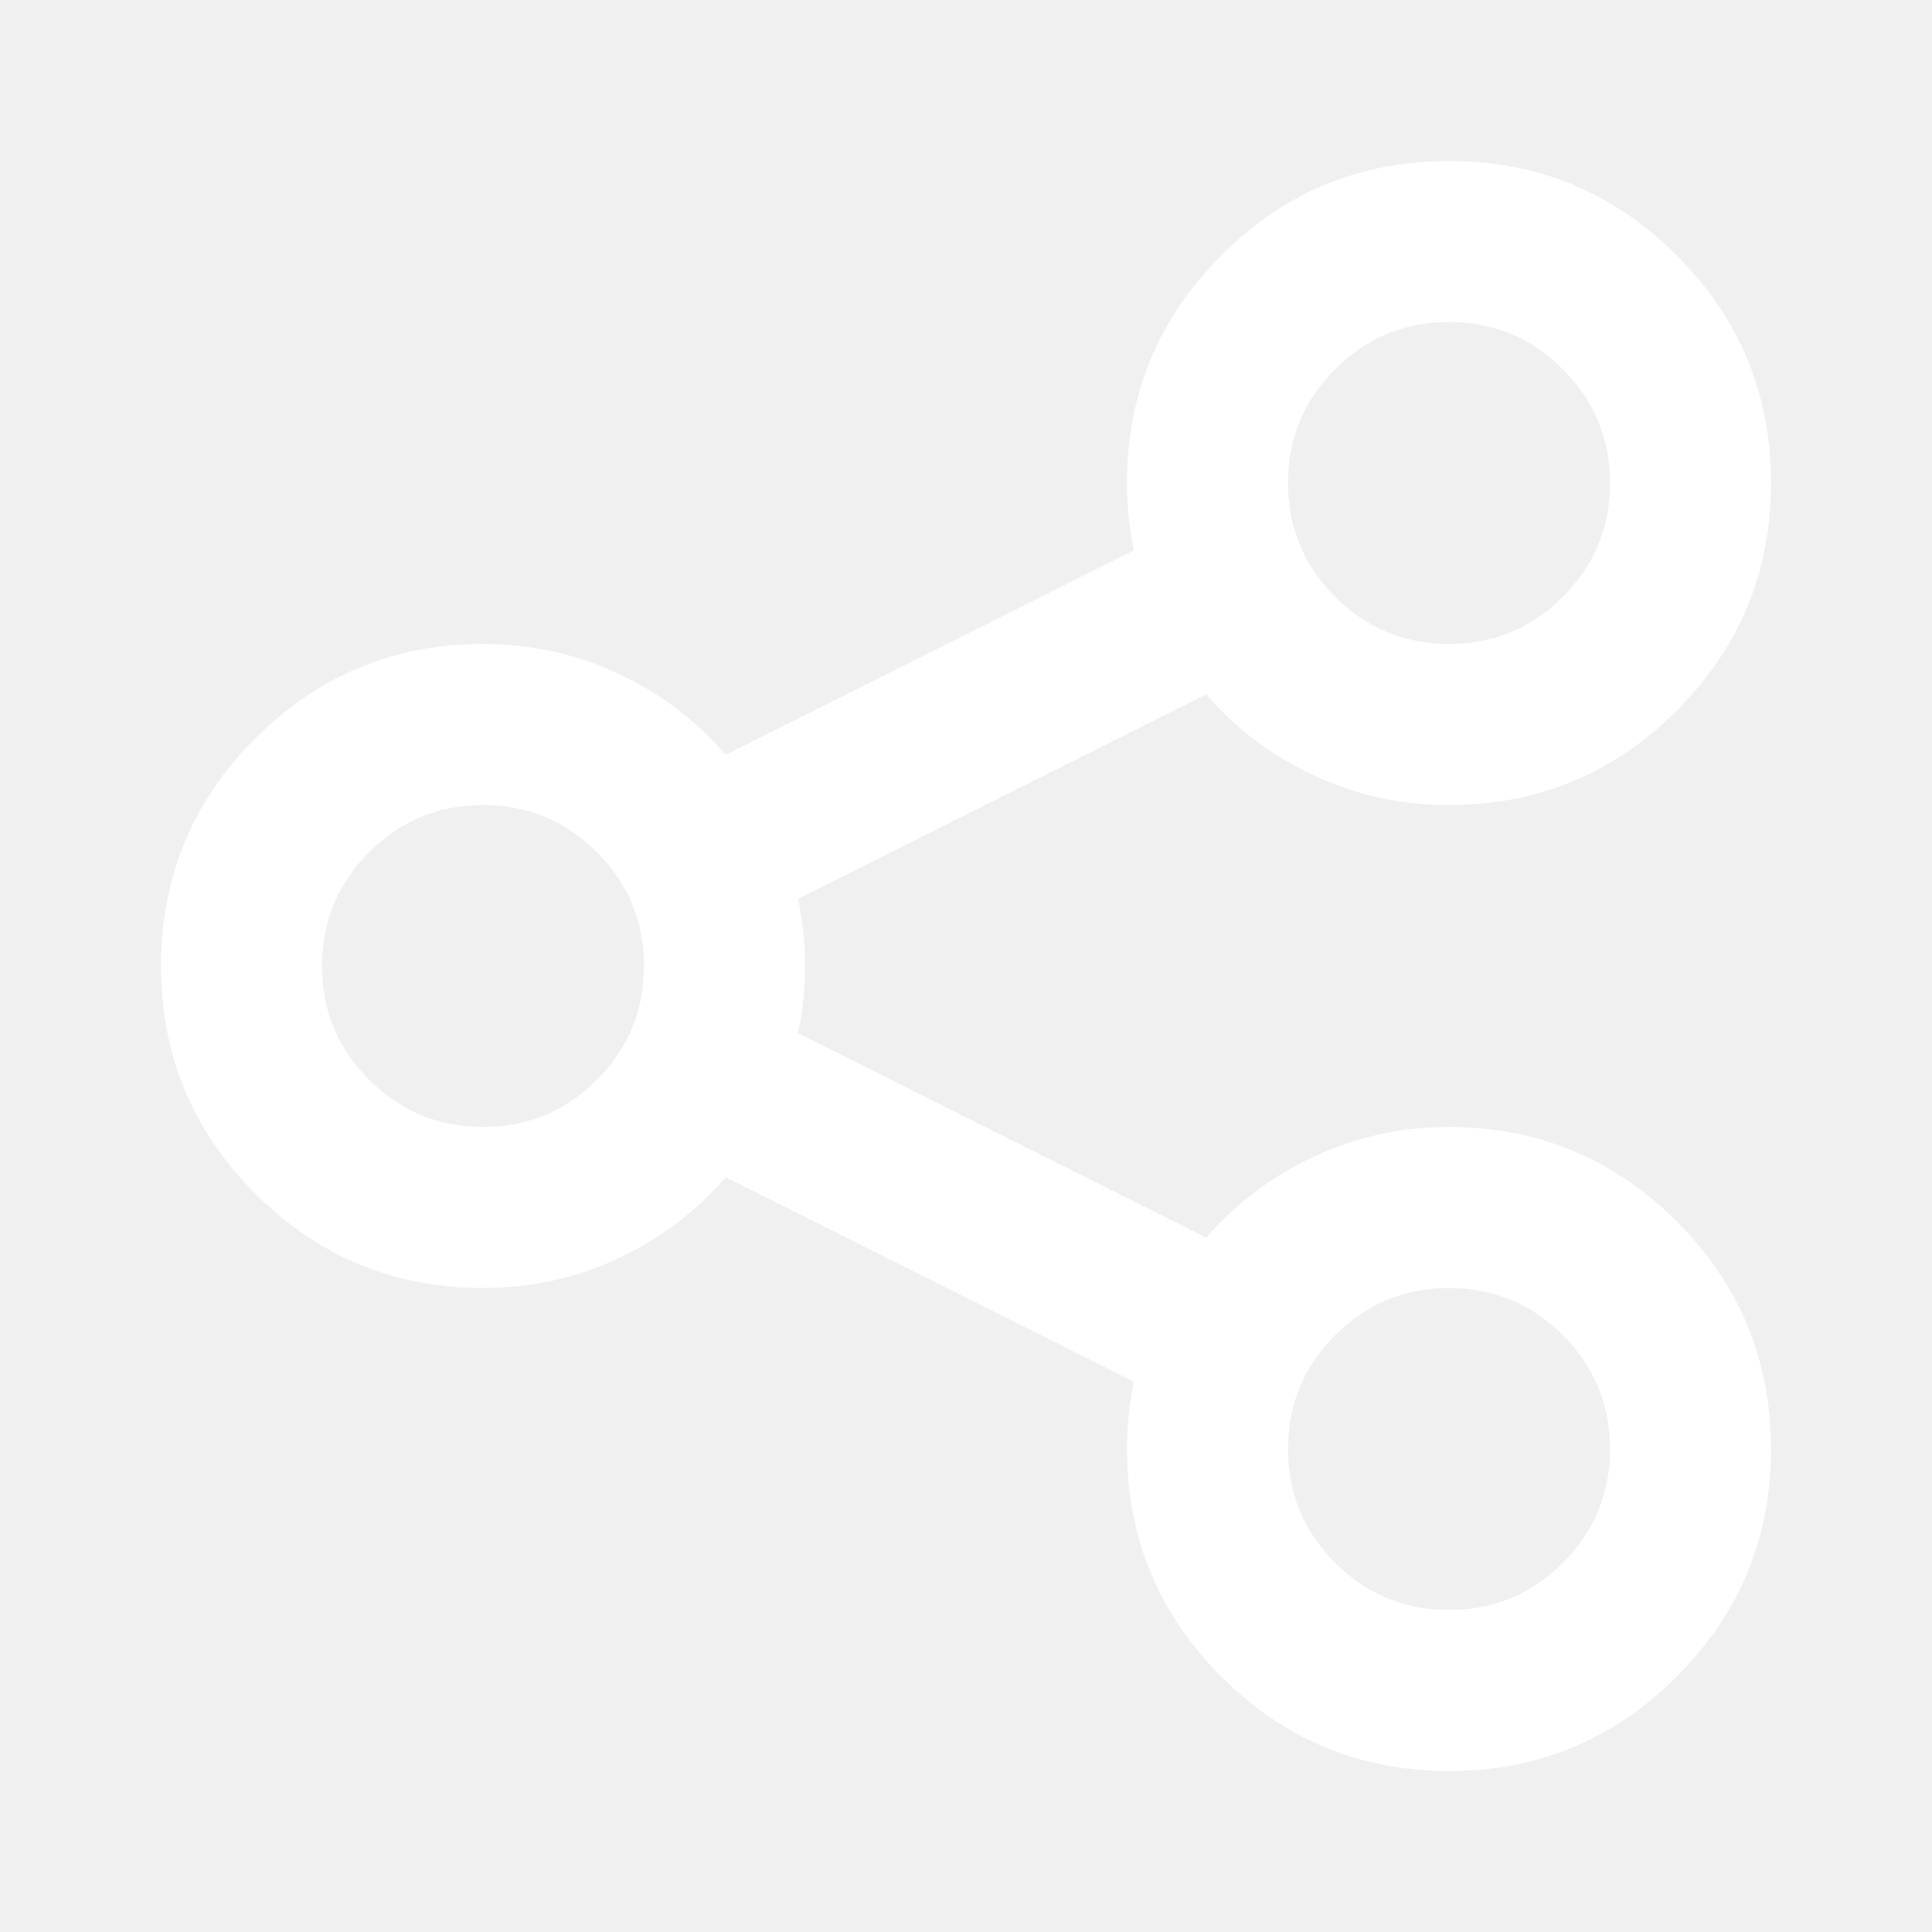
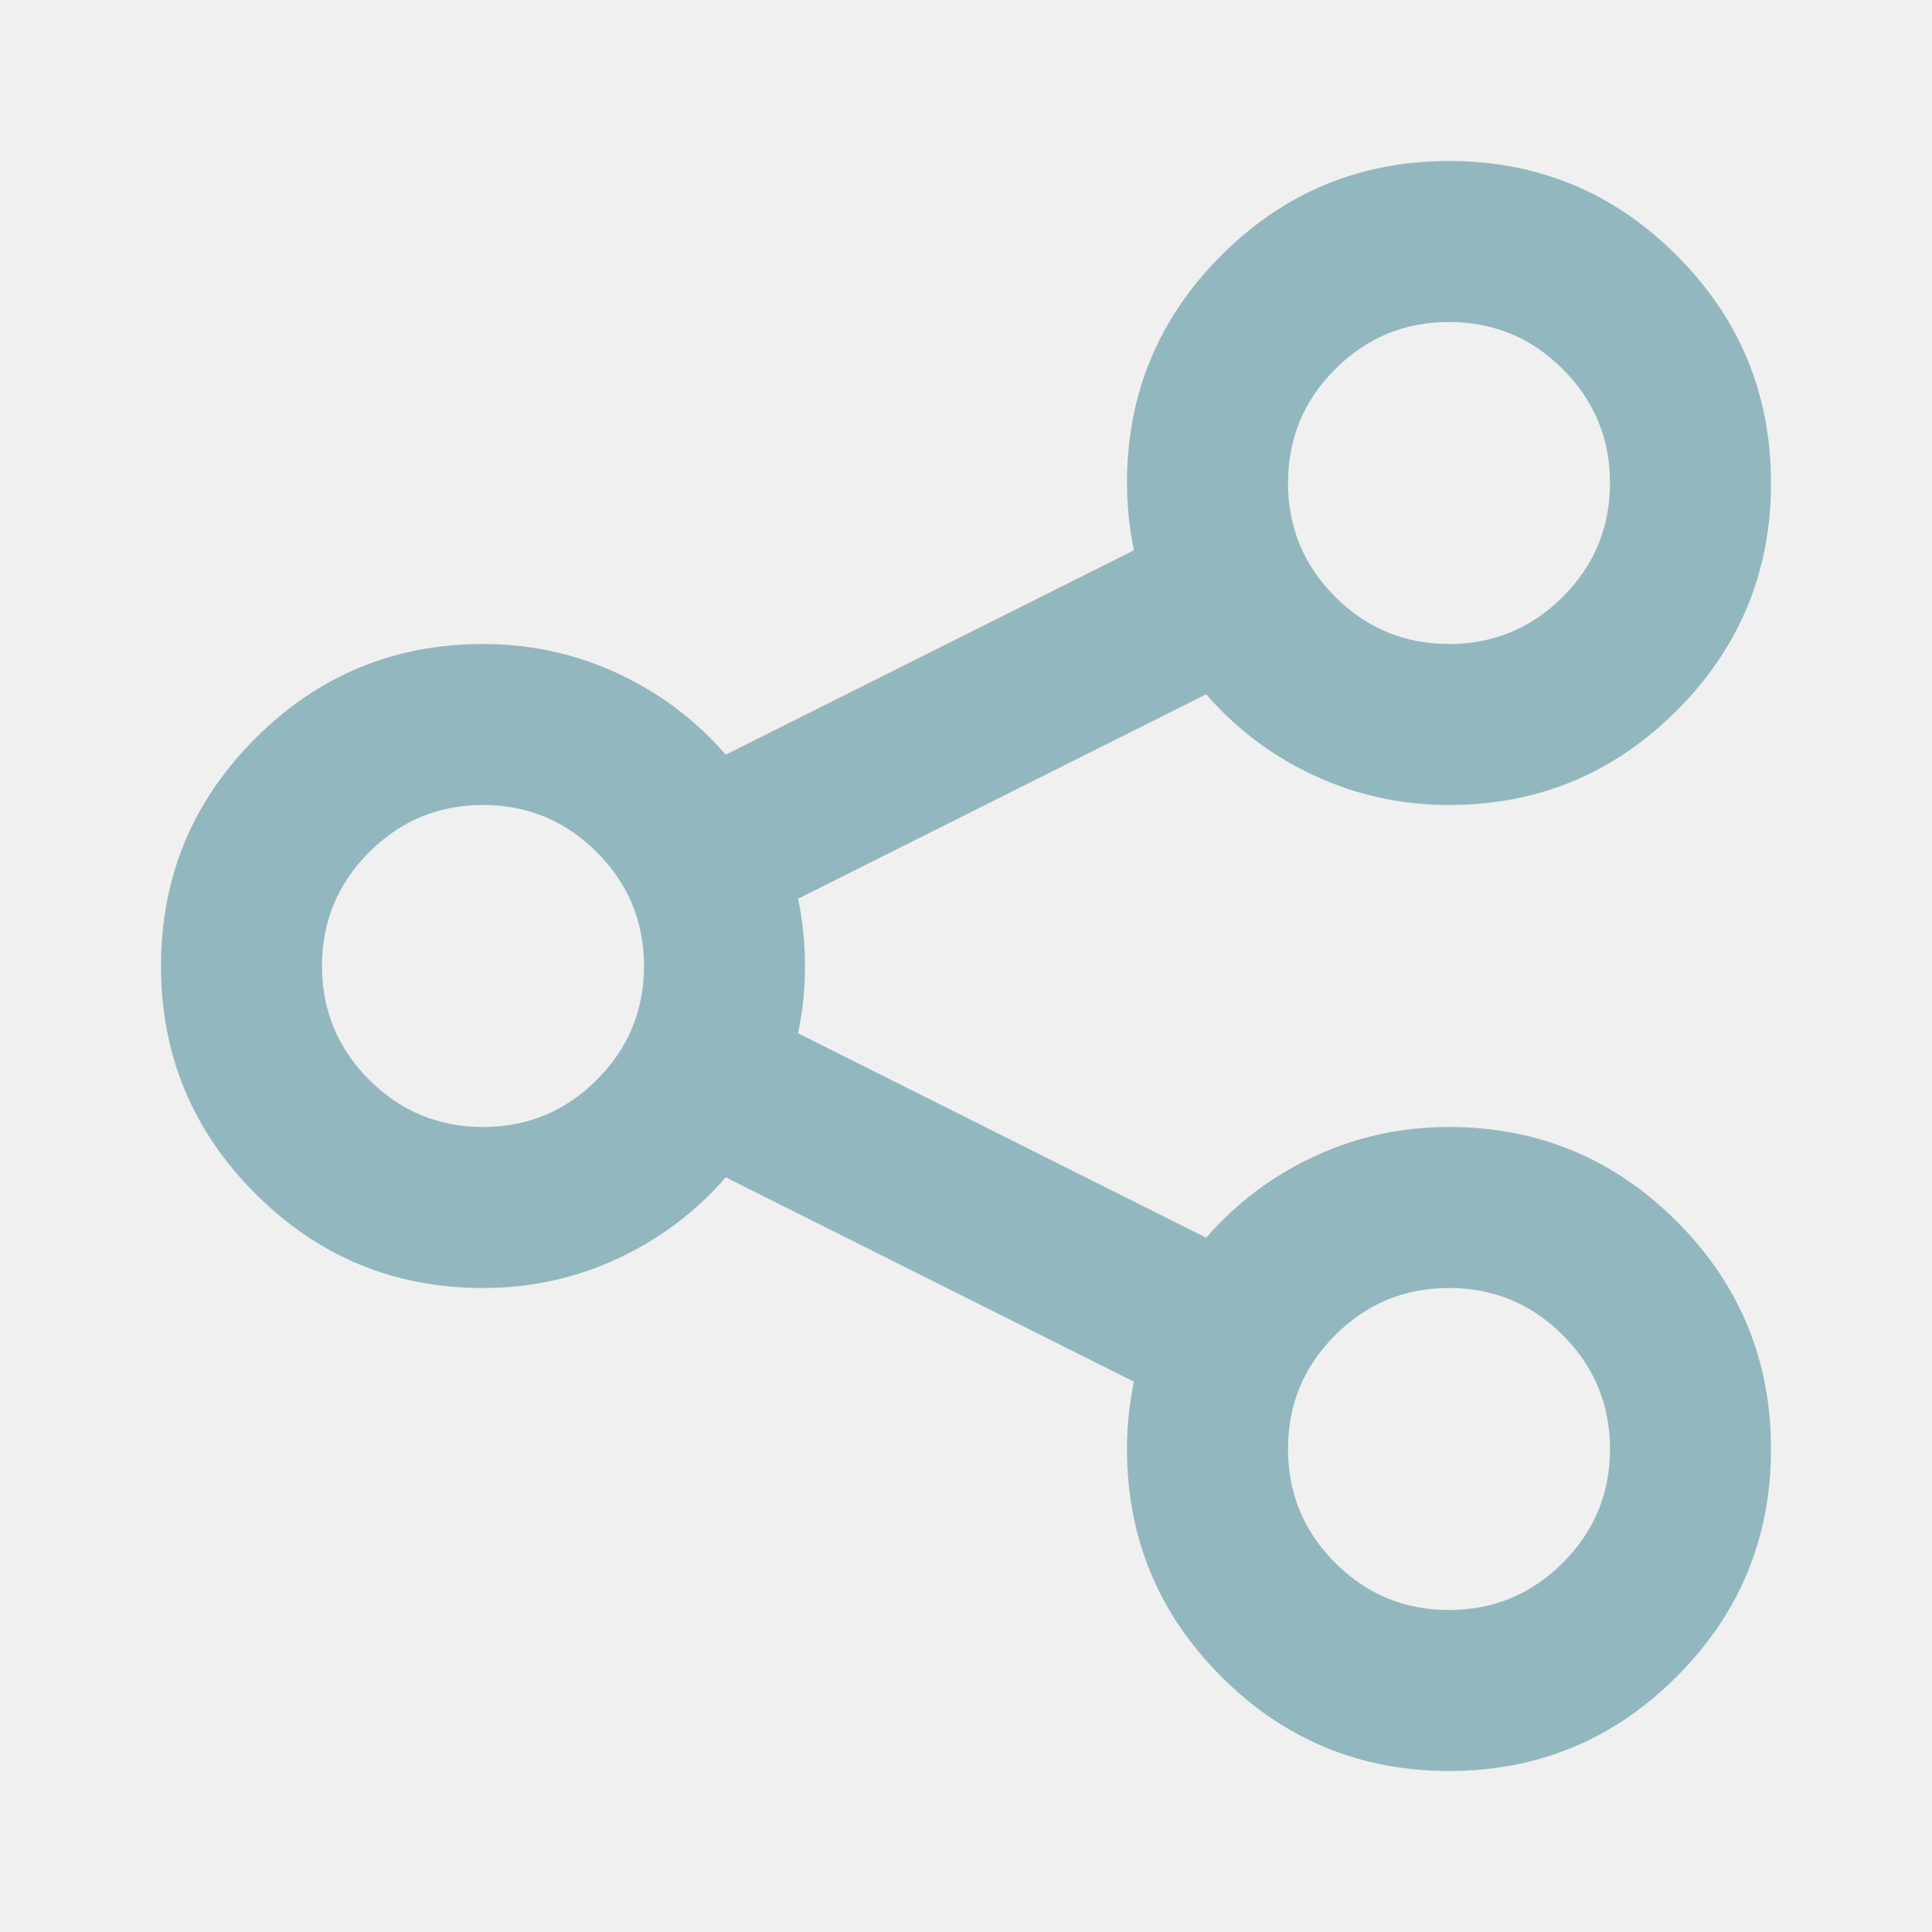
<svg xmlns="http://www.w3.org/2000/svg" version="1.1" width="24" height="24" viewBox="0 0 24 24">
-   <path fill="#fff" d="M18 2q1.656 0 2.828 1.172t1.172 2.828-1.172 2.828-2.828 1.172q-0.883 0-1.668-0.363t-1.348-1.012l-5.070 2.539q0.086 0.414 0.086 0.836t-0.086 0.836l5.070 2.539q0.563-0.648 1.348-1.012t1.668-0.363q1.656 0 2.828 1.172t1.172 2.828-1.172 2.828-2.828 1.172-2.828-1.172-1.172-2.828q0-0.422 0.086-0.836l-5.070-2.539q-0.563 0.648-1.348 1.012t-1.668 0.363q-1.656 0-2.828-1.172t-1.172-2.828 1.172-2.828 2.828-1.172q0.883 0 1.668 0.363t1.348 1.012l5.070-2.539q-0.086-0.414-0.086-0.836 0-1.656 1.172-2.828t2.828-1.172zM6 10q-0.828 0-1.414 0.586t-0.586 1.414 0.586 1.414 1.414 0.586 1.414-0.586 0.586-1.414-0.586-1.414-1.414-0.586zM18 16q-0.828 0-1.414 0.586t-0.586 1.414 0.586 1.414 1.414 0.586 1.414-0.586 0.586-1.414-0.586-1.414-1.414-0.586zM18 4q-0.828 0-1.414 0.586t-0.586 1.414 0.586 1.414 1.414 0.586 1.414-0.586 0.586-1.414-0.586-1.414-1.414-0.586z" />
+   <path fill="#93b7be" d="M18 2q1.656 0 2.828 1.172t1.172 2.828-1.172 2.828-2.828 1.172q-0.883 0-1.668-0.363t-1.348-1.012l-5.070 2.539q0.086 0.414 0.086 0.836t-0.086 0.836l5.070 2.539q0.563-0.648 1.348-1.012t1.668-0.363q1.656 0 2.828 1.172t1.172 2.828-1.172 2.828-2.828 1.172-2.828-1.172-1.172-2.828q0-0.422 0.086-0.836l-5.070-2.539q-0.563 0.648-1.348 1.012t-1.668 0.363q-1.656 0-2.828-1.172t-1.172-2.828 1.172-2.828 2.828-1.172q0.883 0 1.668 0.363t1.348 1.012l5.070-2.539q-0.086-0.414-0.086-0.836 0-1.656 1.172-2.828t2.828-1.172zM6 10q-0.828 0-1.414 0.586t-0.586 1.414 0.586 1.414 1.414 0.586 1.414-0.586 0.586-1.414-0.586-1.414-1.414-0.586zM18 16q-0.828 0-1.414 0.586t-0.586 1.414 0.586 1.414 1.414 0.586 1.414-0.586 0.586-1.414-0.586-1.414-1.414-0.586zM18 4q-0.828 0-1.414 0.586t-0.586 1.414 0.586 1.414 1.414 0.586 1.414-0.586 0.586-1.414-0.586-1.414-1.414-0.586z" />
</svg>
